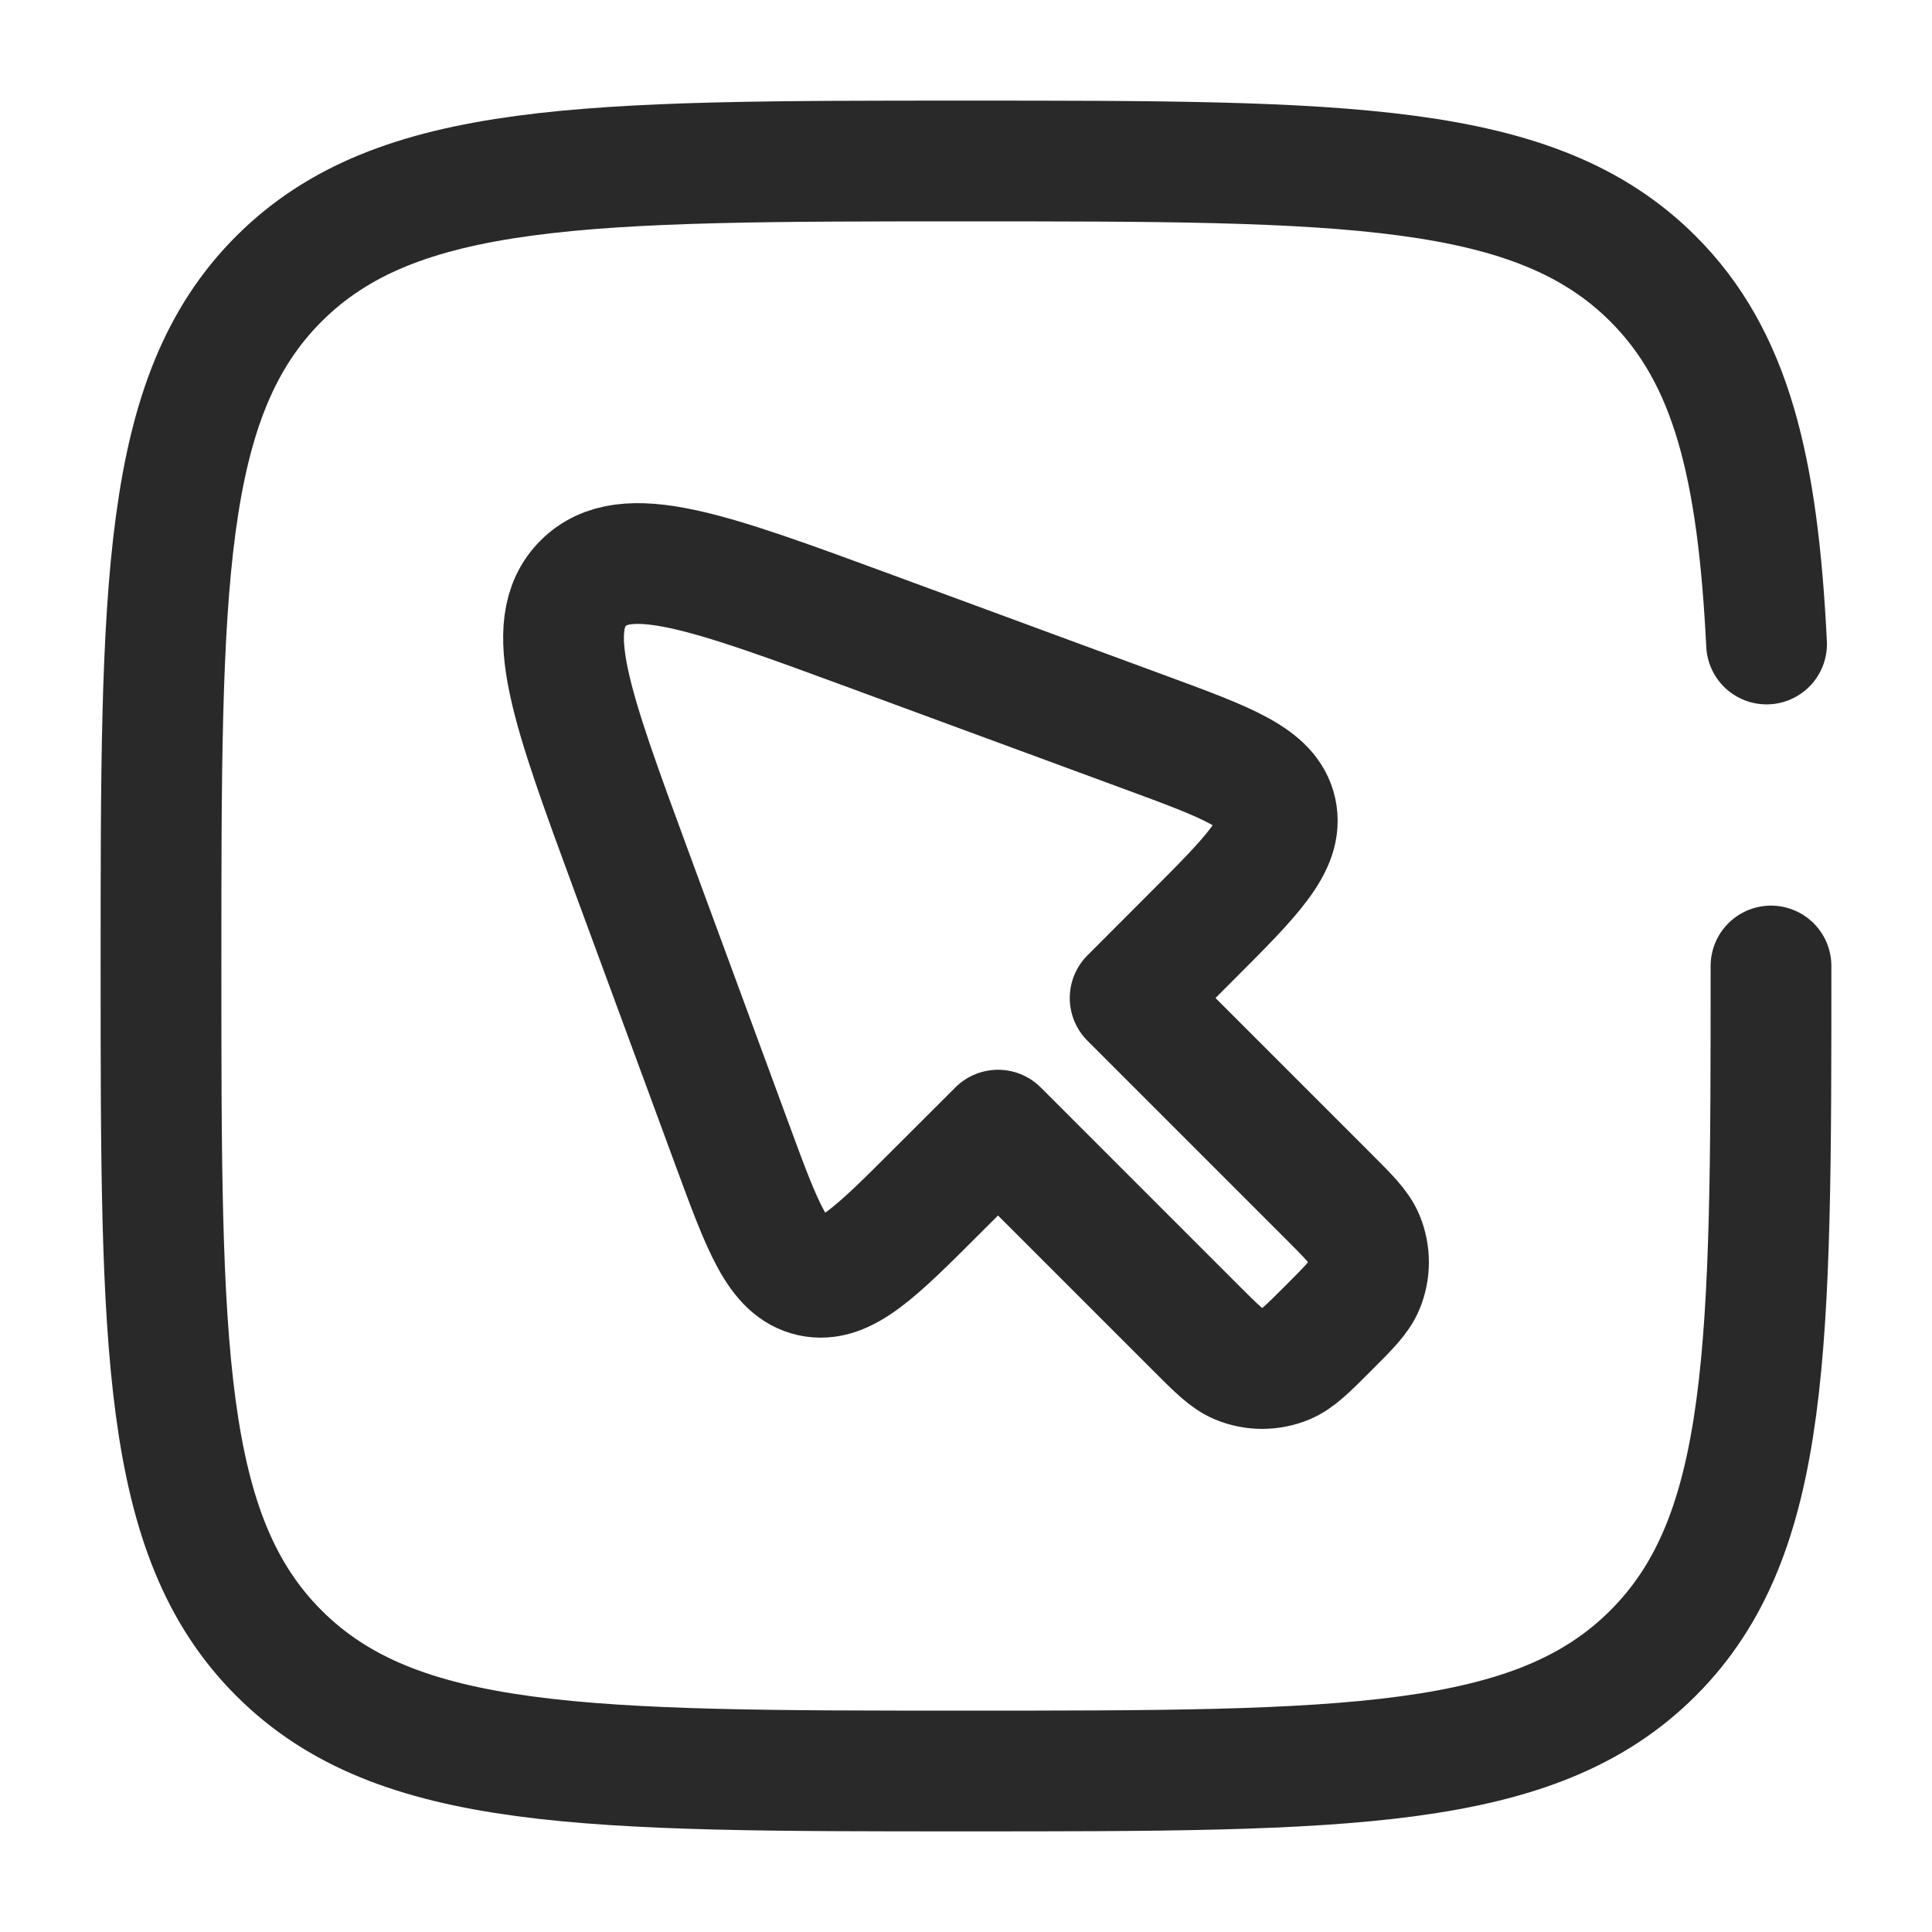
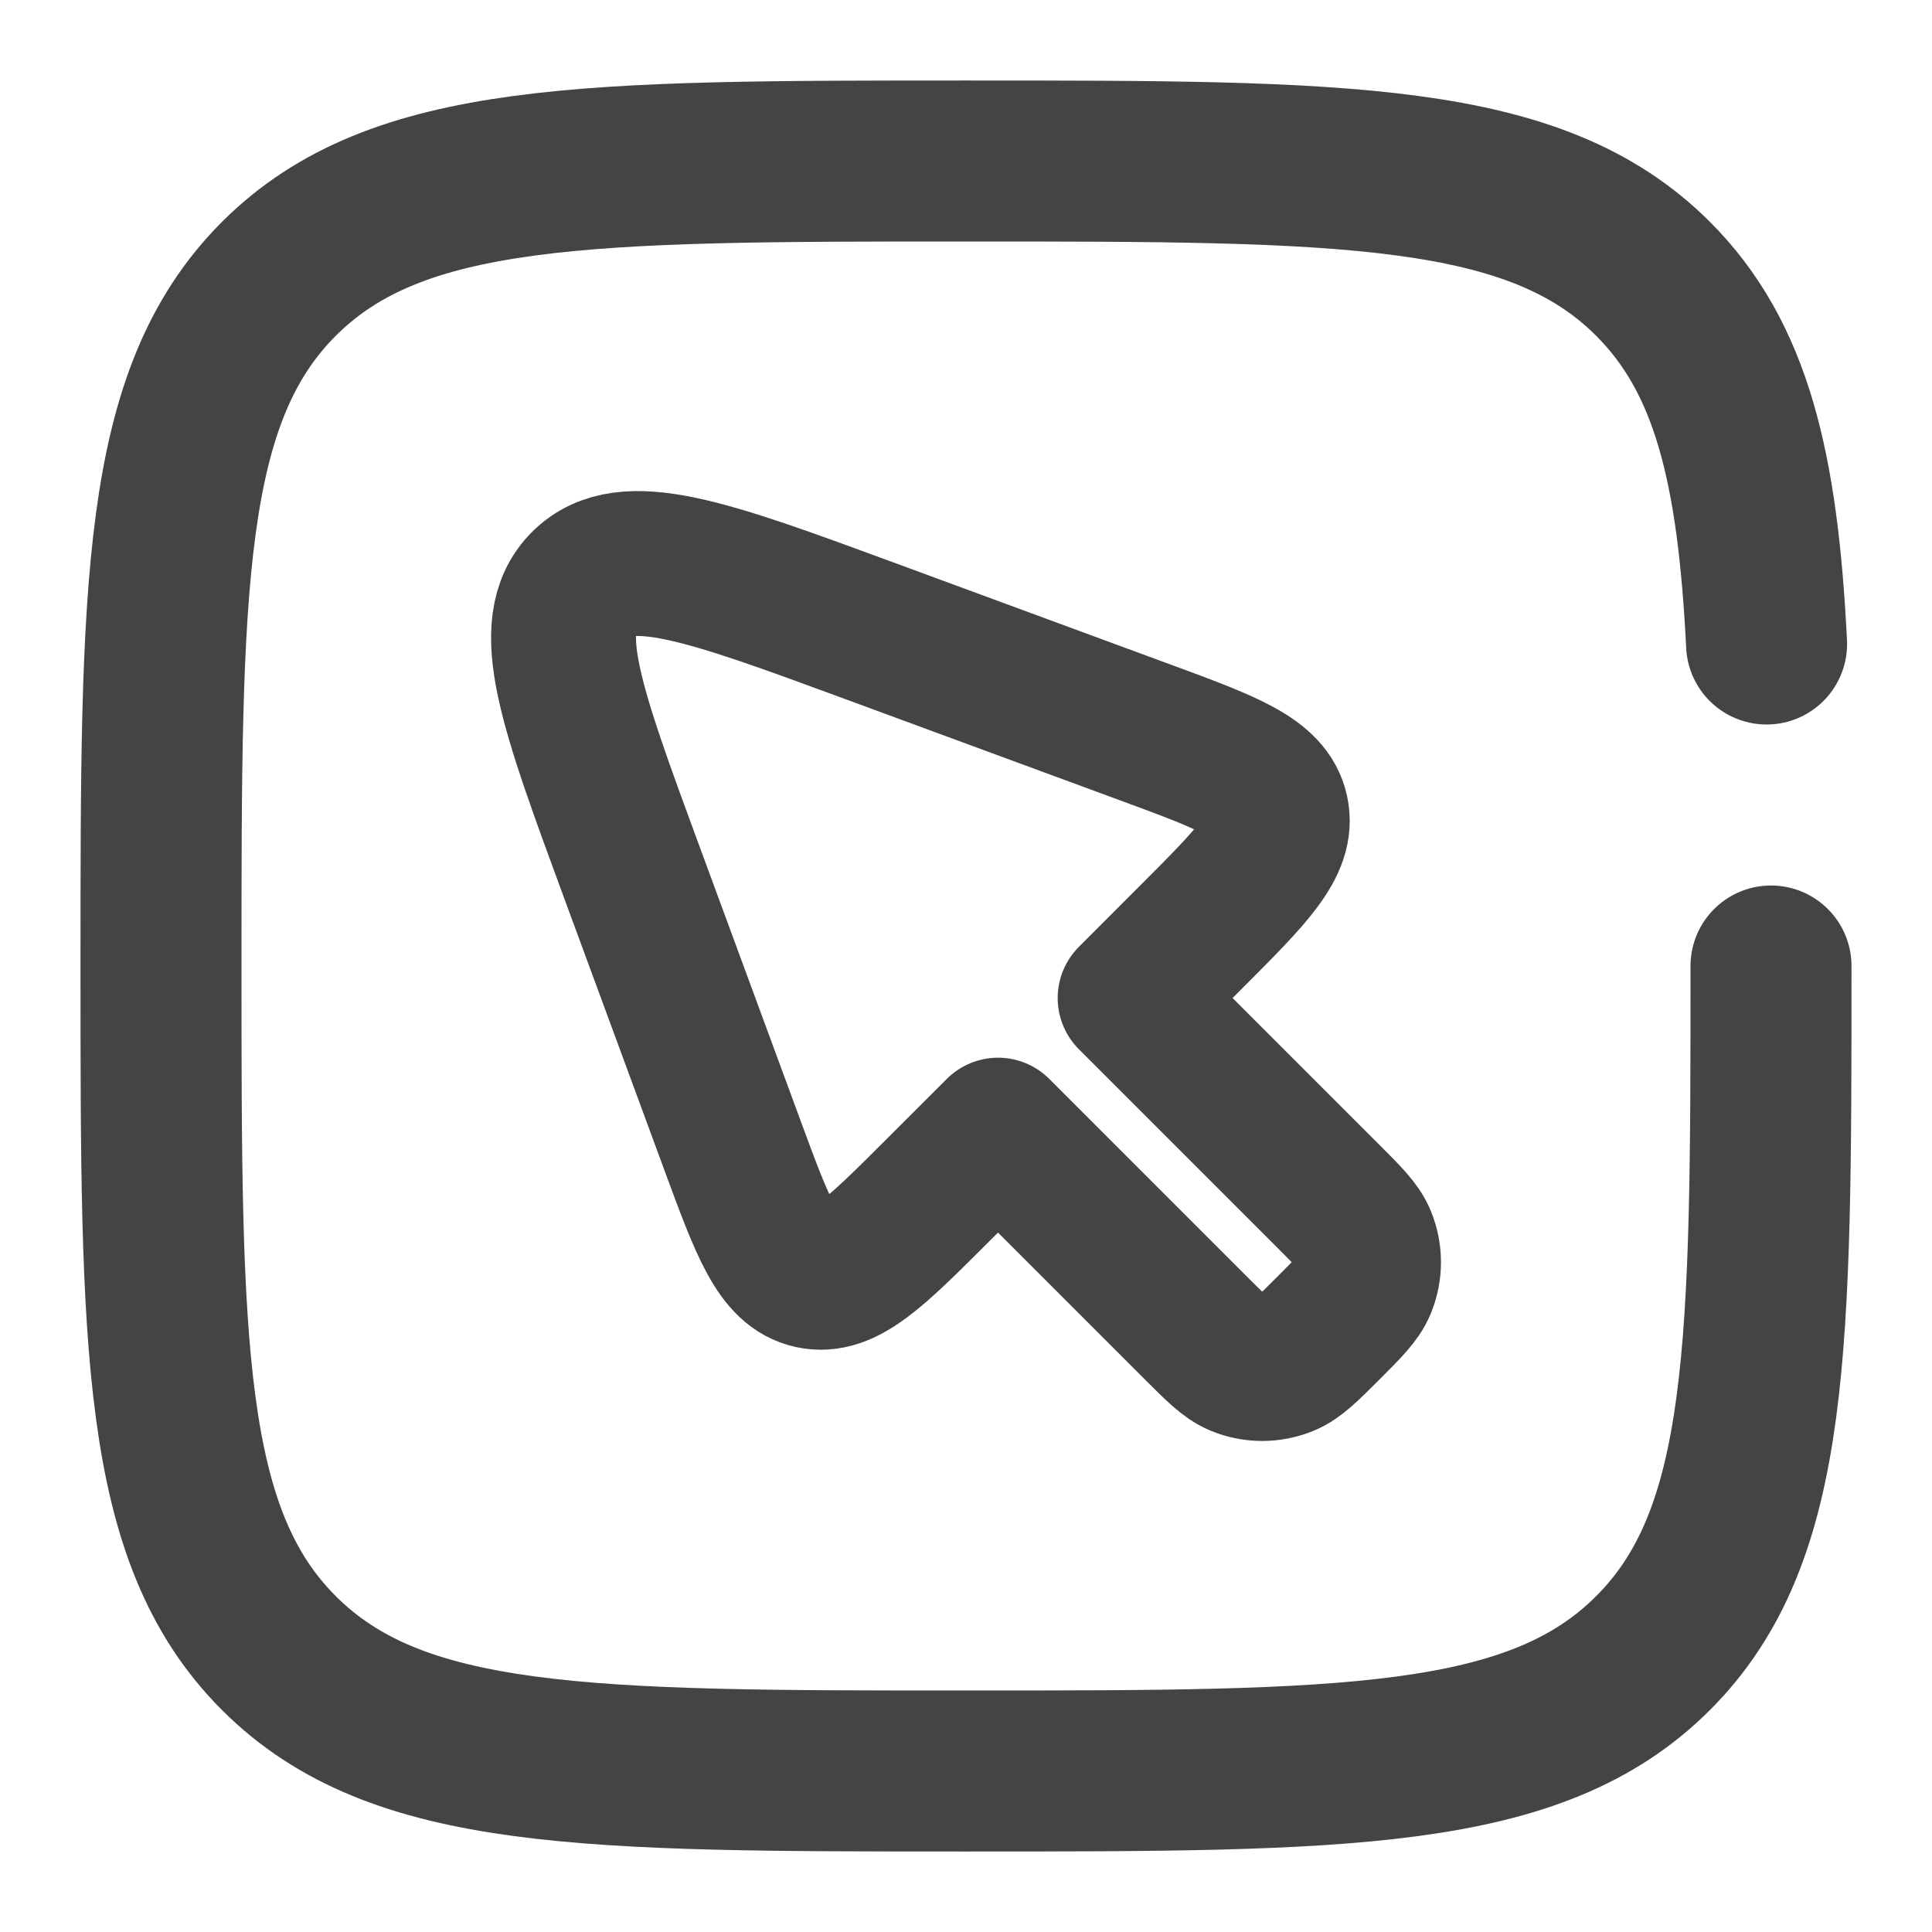
<svg xmlns="http://www.w3.org/2000/svg" width="60px" height="60px" viewBox="0 0 24 24" fill="none">
-   <path d="M14.859 16.5L12.398 14.039L11.646 14.79C10.876 15.56 10.492 15.944 10.078 15.854C9.665 15.763 9.476 15.252 9.1 14.231L7.845 10.825C7.095 8.788 6.72 7.77 7.245 7.245C7.77 6.72 8.788 7.095 10.825 7.845L14.231 9.1C15.252 9.476 15.763 9.665 15.854 10.078C15.944 10.492 15.56 10.876 14.79 11.646L14.039 12.398L16.5 14.859C16.755 15.114 16.882 15.241 16.941 15.383C17.02 15.573 17.02 15.786 16.941 15.976C16.882 16.118 16.755 16.245 16.5 16.5C16.245 16.755 16.118 16.882 15.976 16.941C15.786 17.02 15.573 17.02 15.383 16.941C15.241 16.882 15.114 16.755 14.859 16.5Z" stroke="#292929" stroke-width="1.5" stroke-linecap="round" stroke-linejoin="round" />
-   <path d="M22 12C22 16.714 22 19.071 20.535 20.535C19.071 22 16.714 22 12 22C7.286 22 4.929 22 3.464 20.535C2 19.071 2 16.714 2 12C2 7.286 2 4.929 3.464 3.464C4.929 2 7.286 2 12 2C16.714 2 19.071 2 20.535 3.464C21.509 4.438 21.836 5.807 21.945 8" stroke="#292929" stroke-width="1.5" stroke-linecap="round" />
+   <path d="M14.859 16.5L12.398 14.039L11.646 14.79C10.876 15.56 10.492 15.944 10.078 15.854C9.665 15.763 9.476 15.252 9.1 14.231L7.845 10.825C7.095 8.788 6.72 7.77 7.245 7.245C7.77 6.72 8.788 7.095 10.825 7.845L14.231 9.1C15.252 9.476 15.763 9.665 15.854 10.078C15.944 10.492 15.56 10.876 14.79 11.646L14.039 12.398L16.5 14.859C16.755 15.114 16.882 15.241 16.941 15.383C17.02 15.573 17.02 15.786 16.941 15.976C16.882 16.118 16.755 16.245 16.5 16.5C16.245 16.755 16.118 16.882 15.976 16.941C15.786 17.02 15.573 17.02 15.383 16.941C15.241 16.882 15.114 16.755 14.859 16.5Z" stroke="#444" stroke-width="1.8" stroke-linecap="round" stroke-linejoin="round" />
+   <path d="M22 12C22 16.714 22 19.071 20.535 20.535C19.071 22 16.714 22 12 22C7.286 22 4.929 22 3.464 20.535C2 19.071 2 16.714 2 12C2 7.286 2 4.929 3.464 3.464C4.929 2 7.286 2 12 2C16.714 2 19.071 2 20.535 3.464C21.509 4.438 21.836 5.807 21.945 8" stroke="#444" stroke-width="2" stroke-linecap="round" />
</svg>
